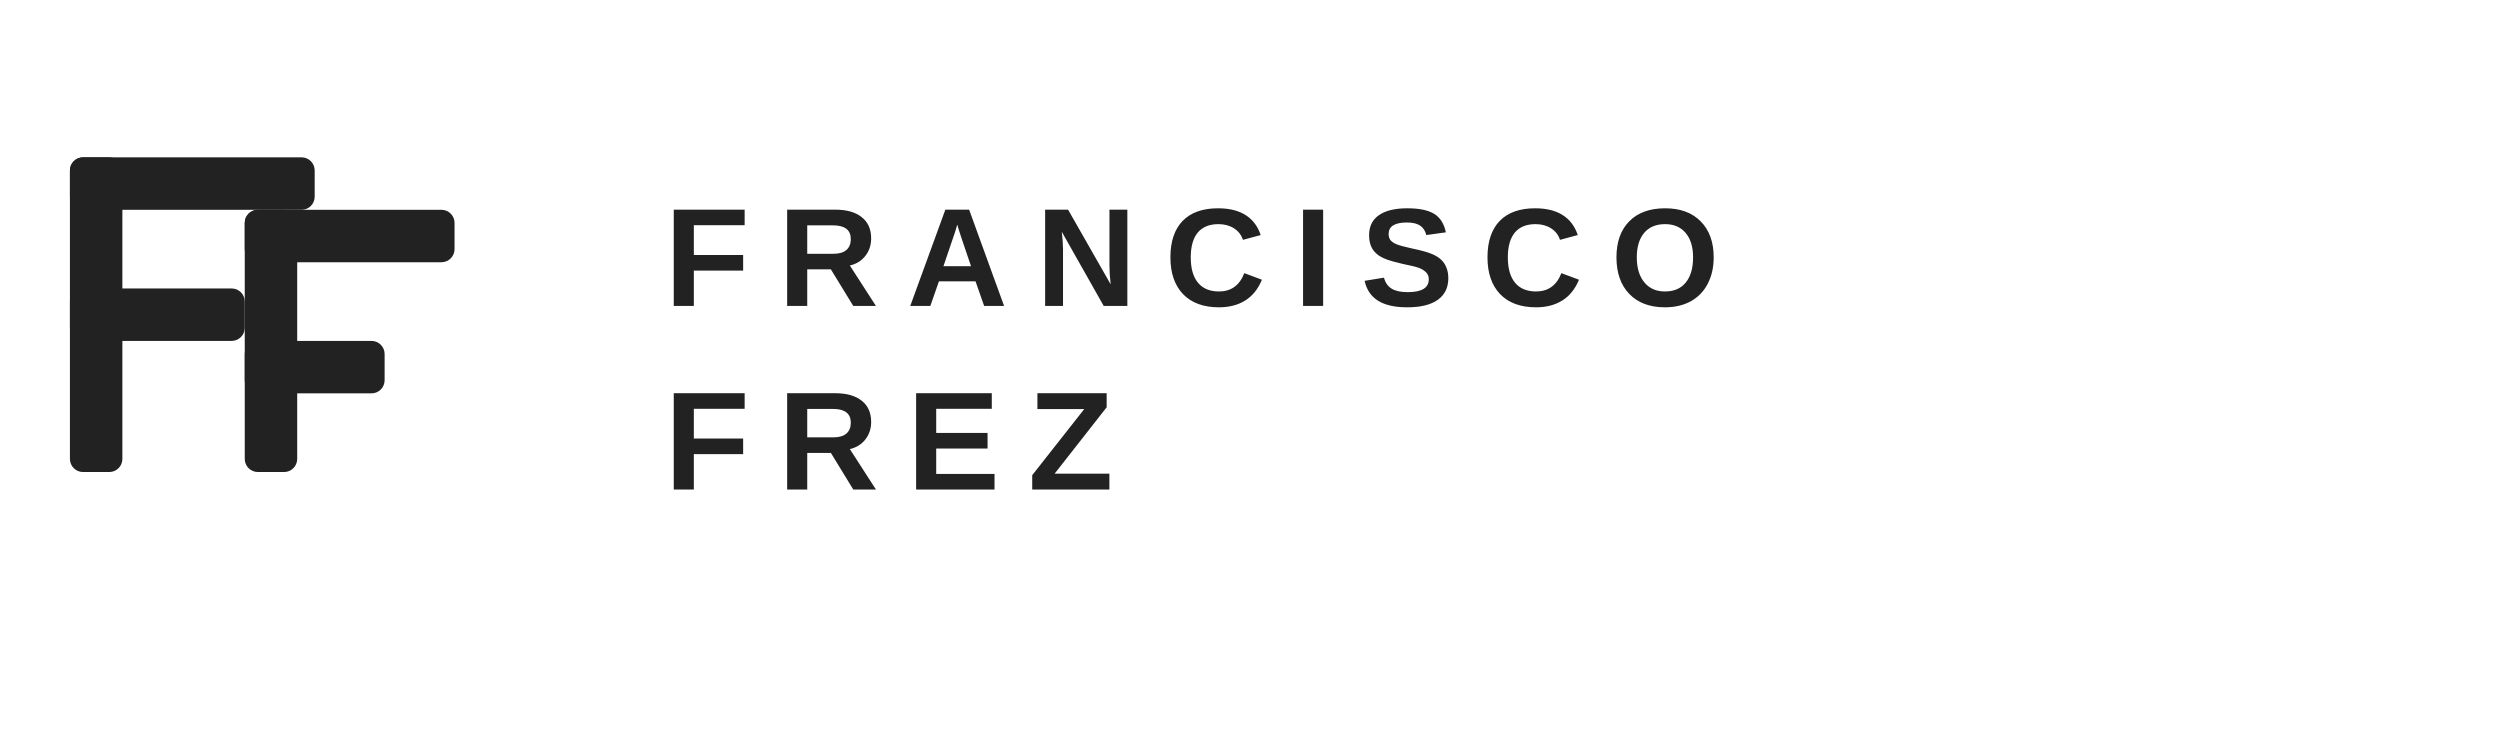
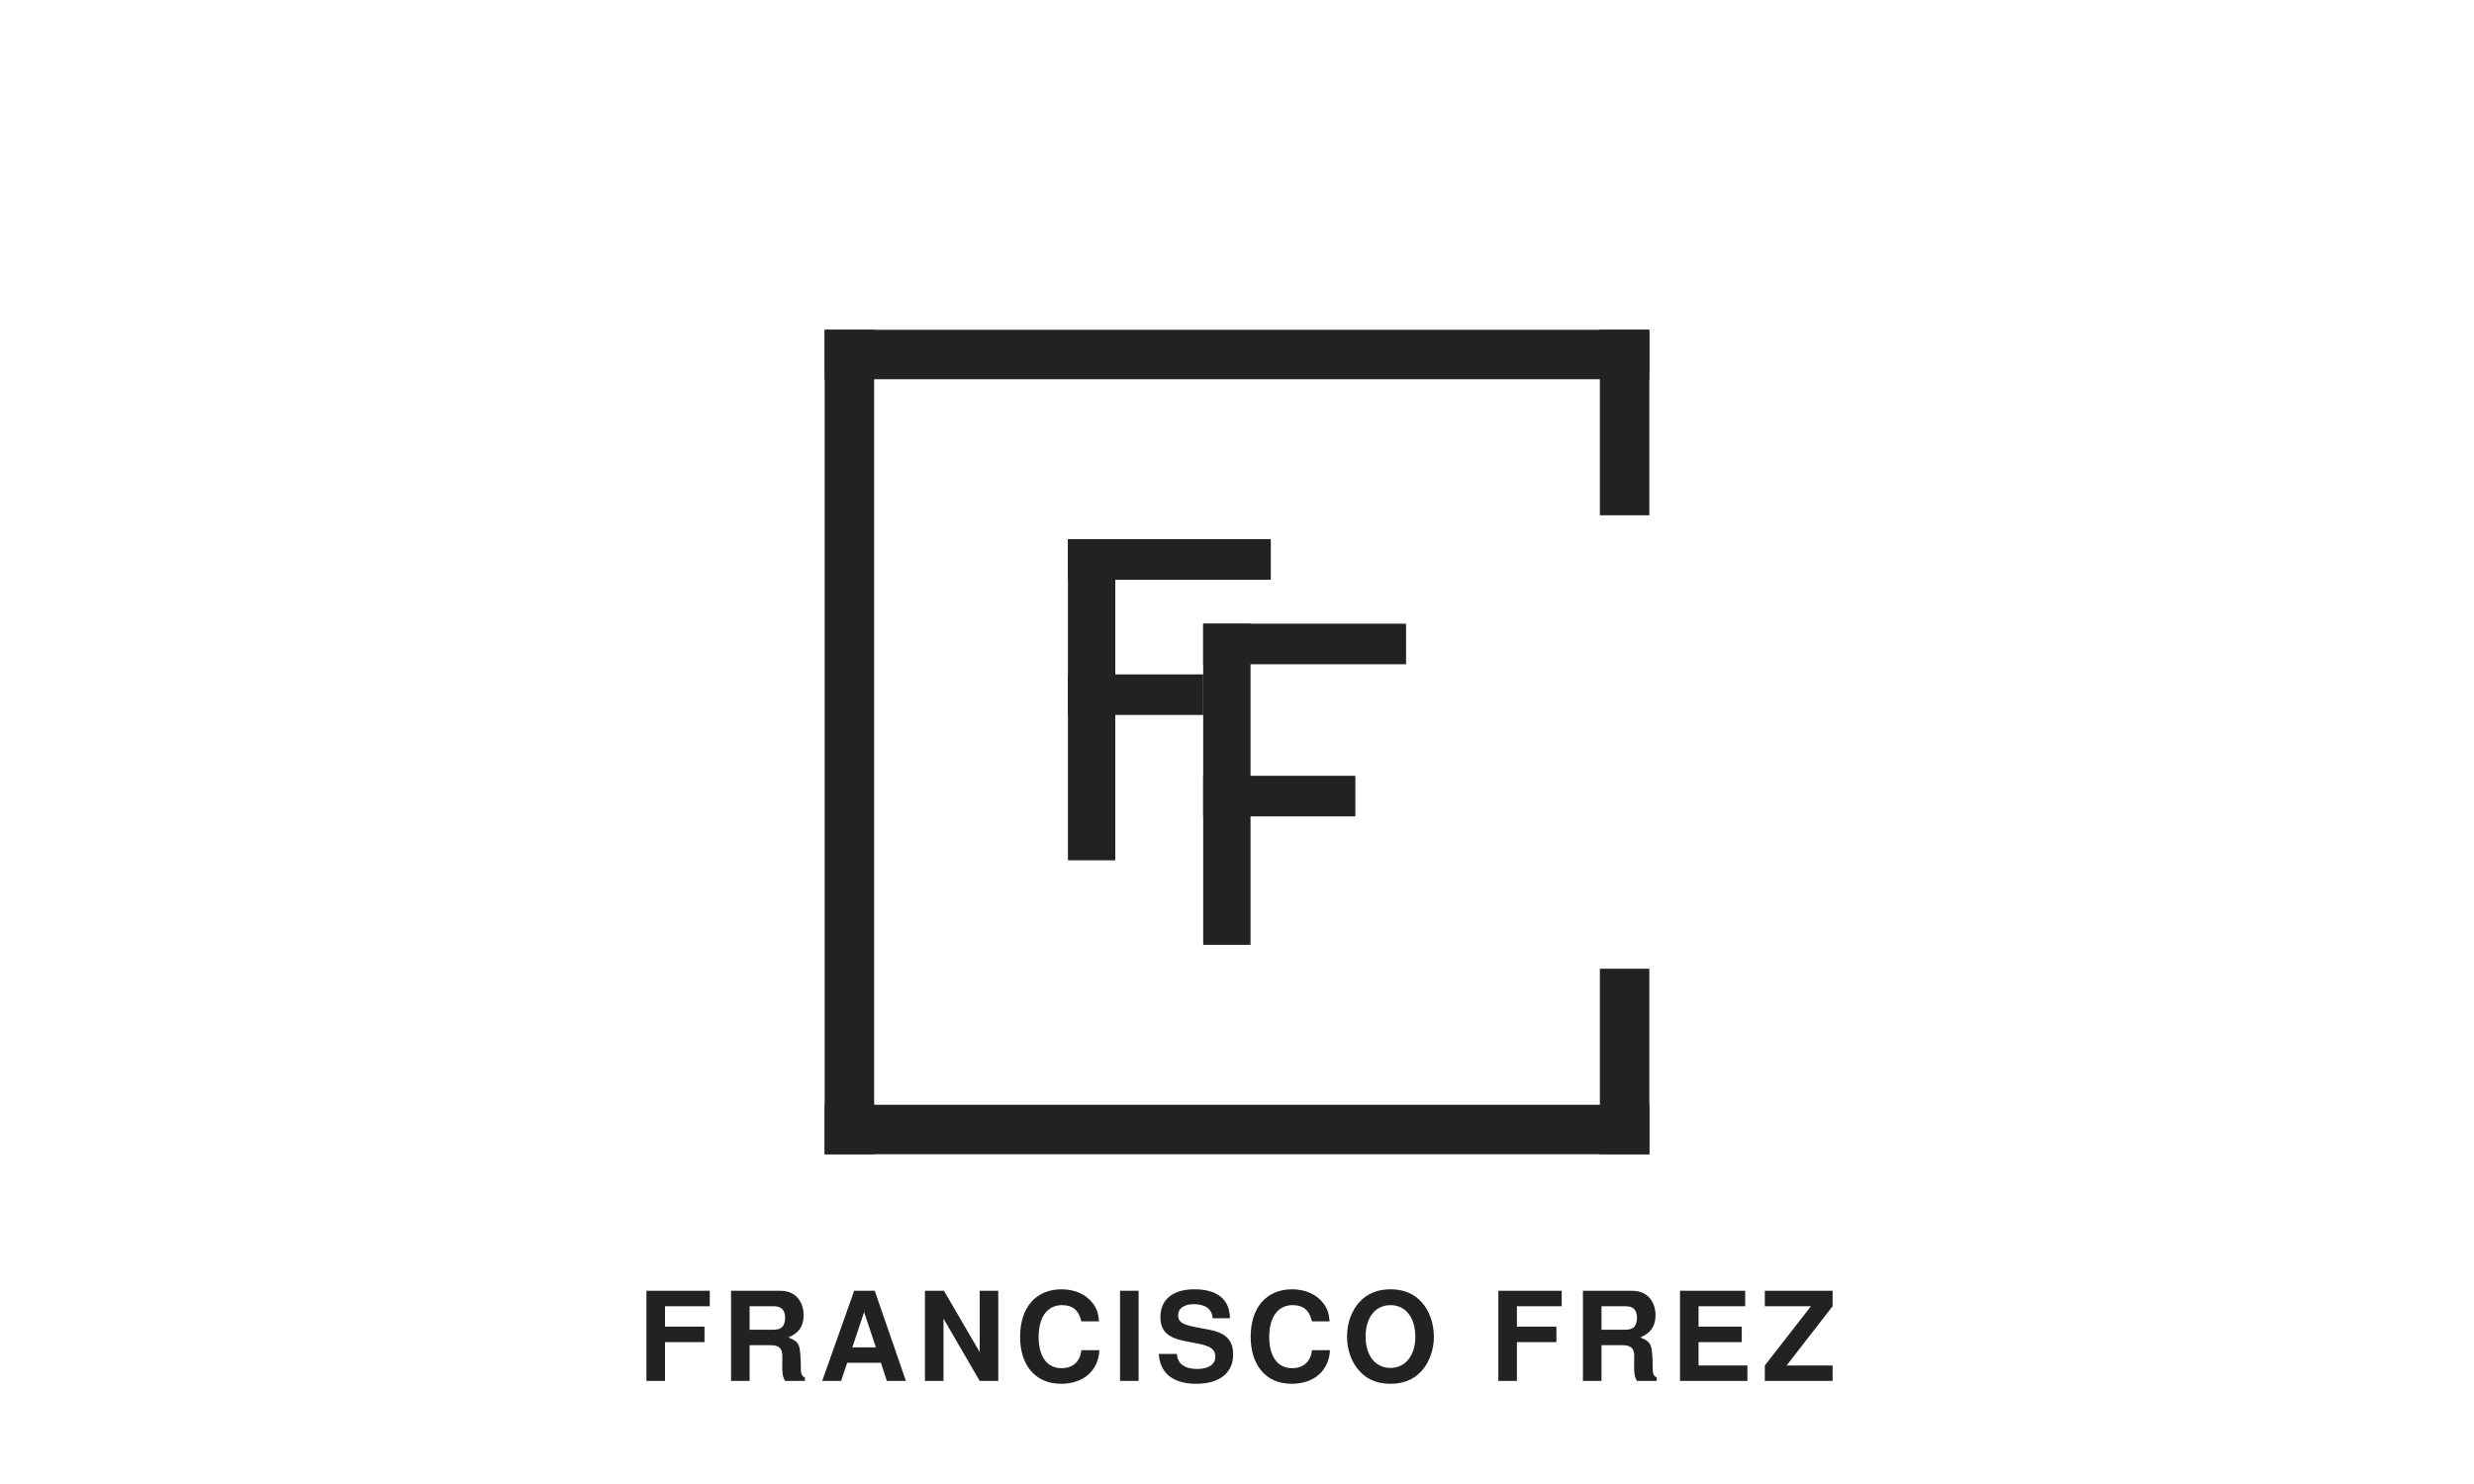
- <svg xmlns="http://www.w3.org/2000/svg" width="286" height="84" viewBox="0 0 286 84" fill="none">
-   <rect x="8" y="18" width="6" height="36" rx="1.5" fill="#222222" />
-   <rect x="8" y="18" width="28" height="6" rx="1.5" fill="#222222" />
-   <rect x="8" y="33" width="20" height="6" rx="1.5" fill="#222222" />
-   <rect x="28" y="24" width="6" height="30" rx="1.5" fill="#222222" />
-   <rect x="28" y="24" width="24" height="6" rx="1.5" fill="#222222" />
-   <rect x="28" y="39" width="16" height="6" rx="1.5" fill="#222222" />
-   <text x="76" y="35" fill="#222222" font-family="Manrope, Arial, sans-serif" font-size="16" font-weight="700" letter-spacing="3.2">
-     FRANCISCO
-   </text>
-   <text x="76" y="56" fill="#222222" font-family="Manrope, Arial, sans-serif" font-size="16" font-weight="700" letter-spacing="3.2">
-     FREZ
+ <svg xmlns="http://www.w3.org/2000/svg" viewBox="0 0 600 360" fill="none">
+   <g fill="#222222">
+     <rect x="200" y="80" width="200" height="12" />
+     <rect x="200" y="80" width="12" height="200" />
+     <rect x="200" y="268" width="200" height="12" />
+     <rect x="388" y="80" width="12" height="45" />
+     <rect x="388" y="235" width="12" height="45" />
+     <g transform="translate(300 180)">
+       <g transform="scale(0.82)">
+         <g transform="translate(-300 -180)">
+           <rect x="250" y="120" width="14" height="95" />
+           <rect x="250" y="120" width="60" height="12" />
+           <rect x="250" y="160" width="40" height="12" />
+           <rect x="290" y="145" width="14" height="95" />
+           <rect x="290" y="145" width="60" height="12" />
+           <rect x="290" y="190" width="45" height="12" />
+         </g>
+       </g>
+     </g>
+   </g>
+   <text x="300" y="335" text-anchor="middle" fill="#222222" font-family="'Helvetica Neue', Helvetica, Arial, sans-serif" font-size="30" font-weight="600" letter-spacing="2">
+     FRANCISCO FREZ
  </text>
</svg>
